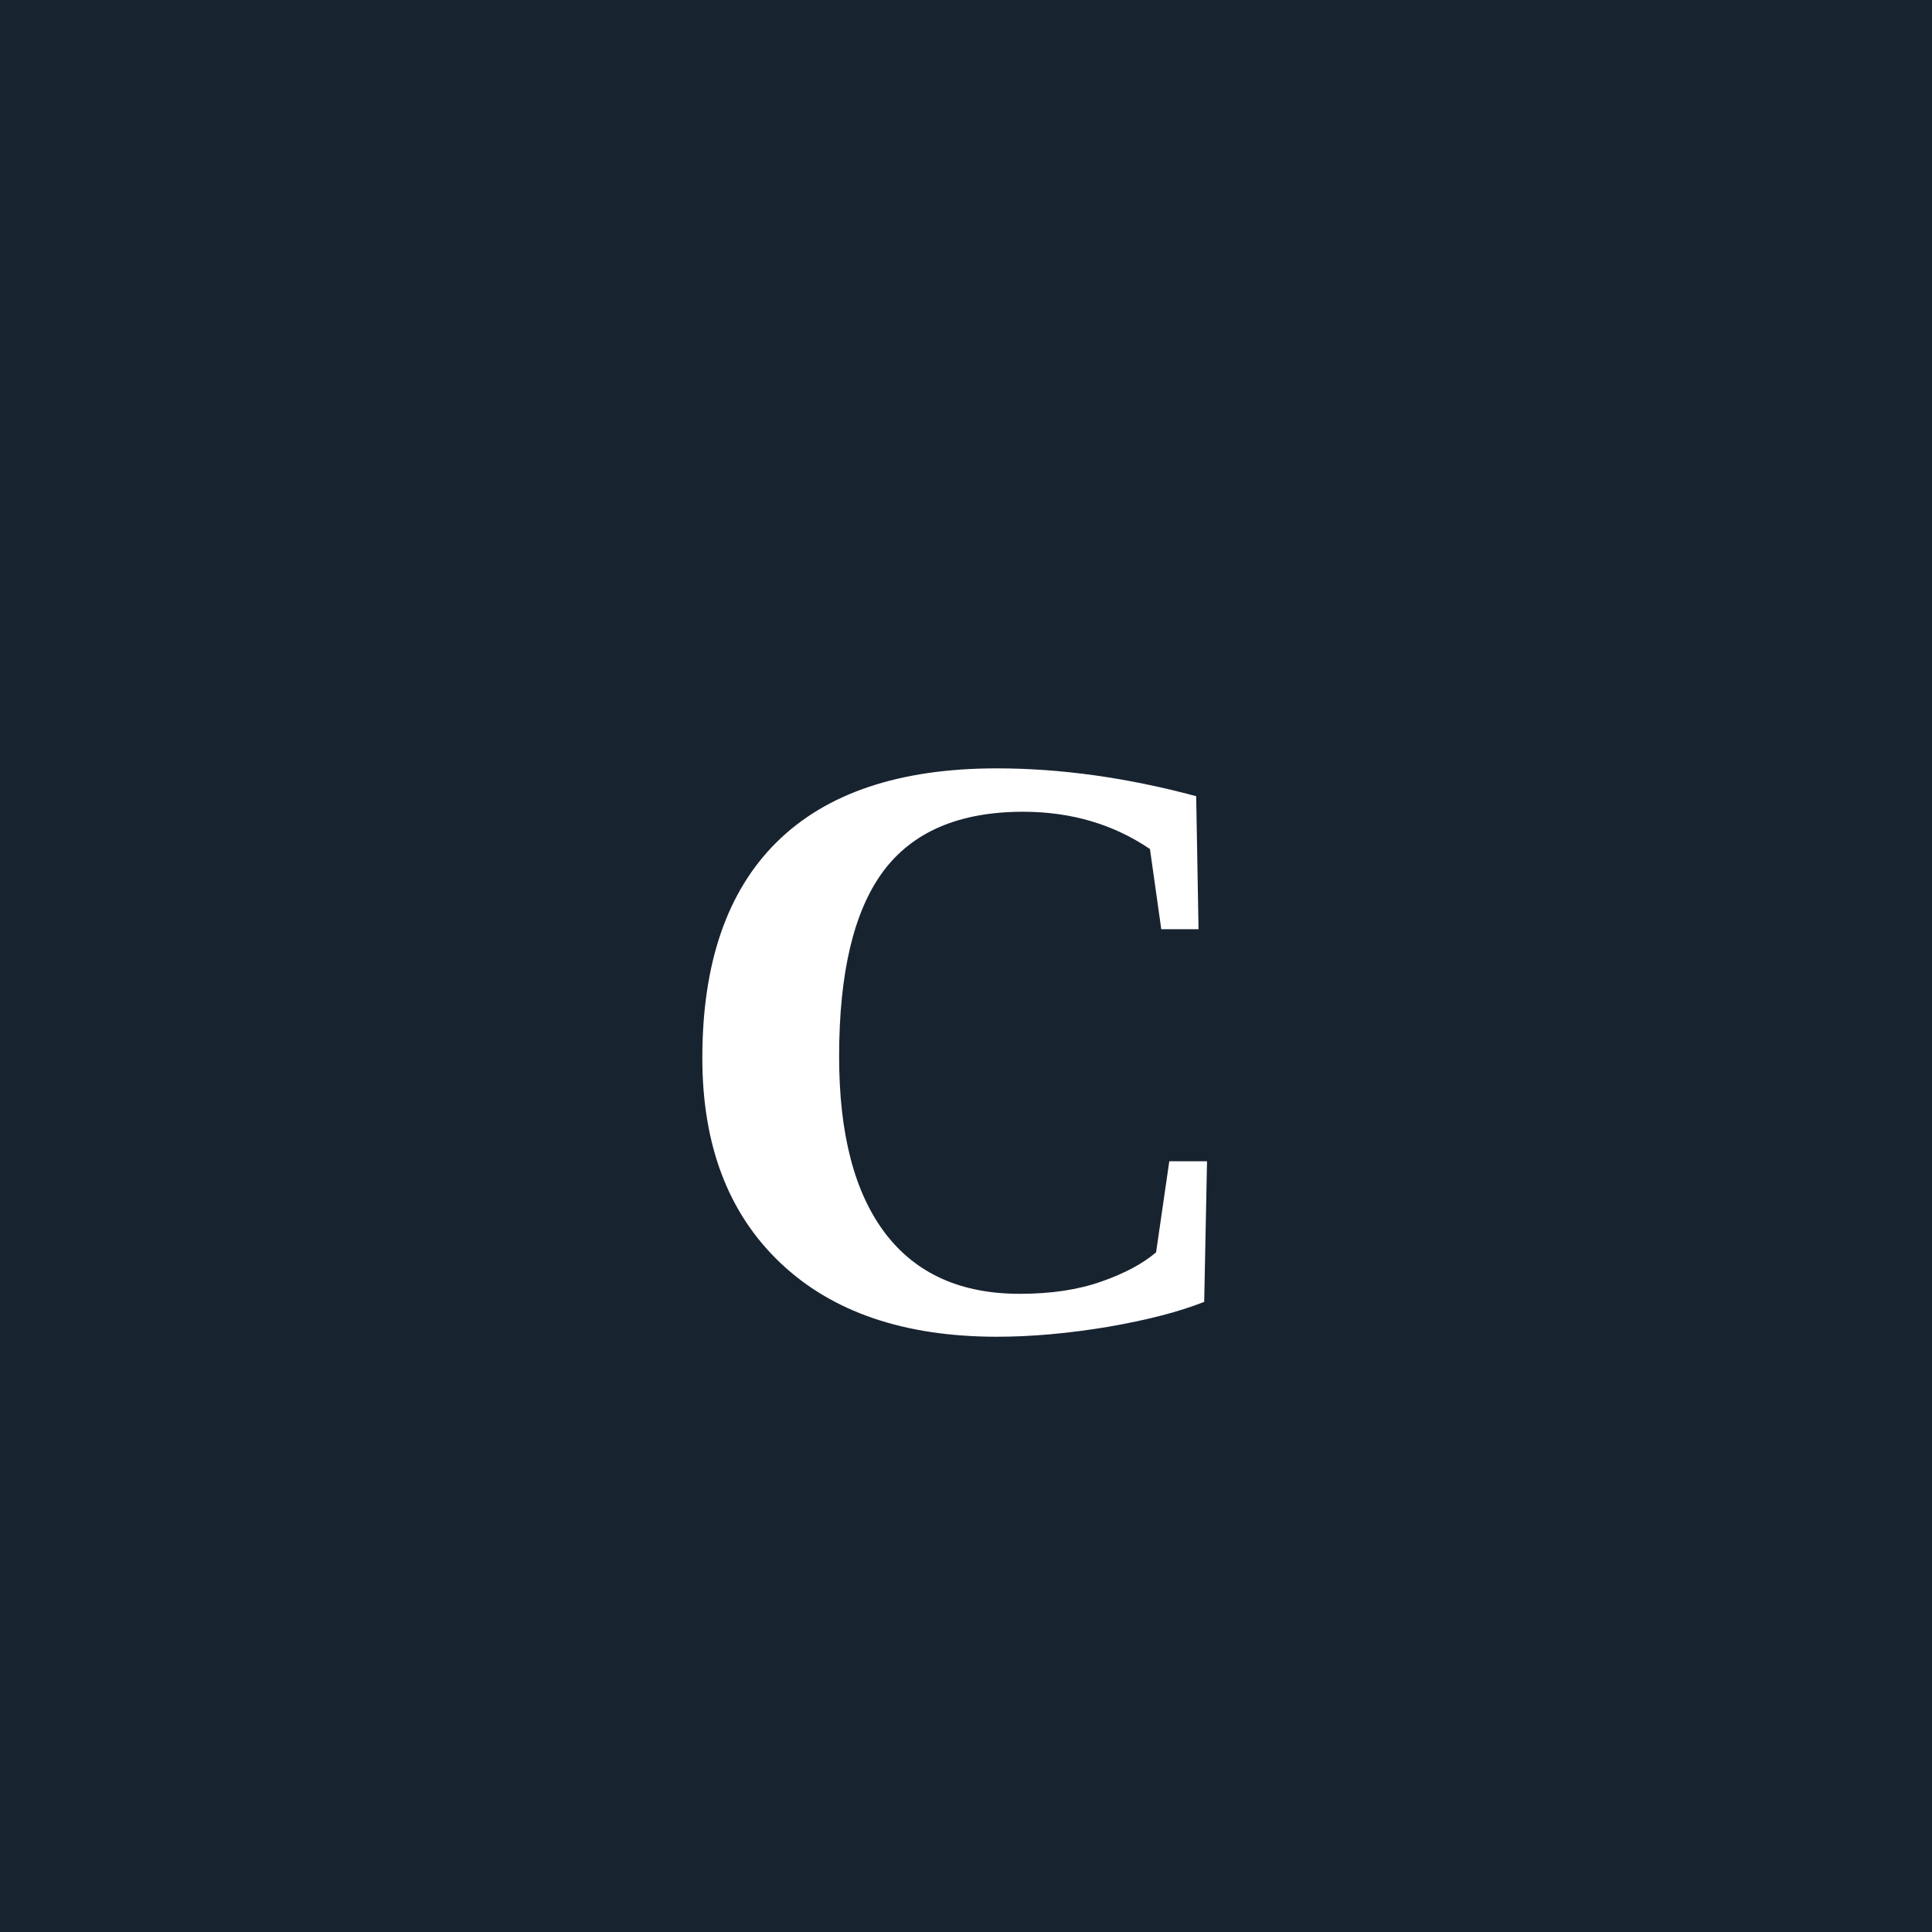
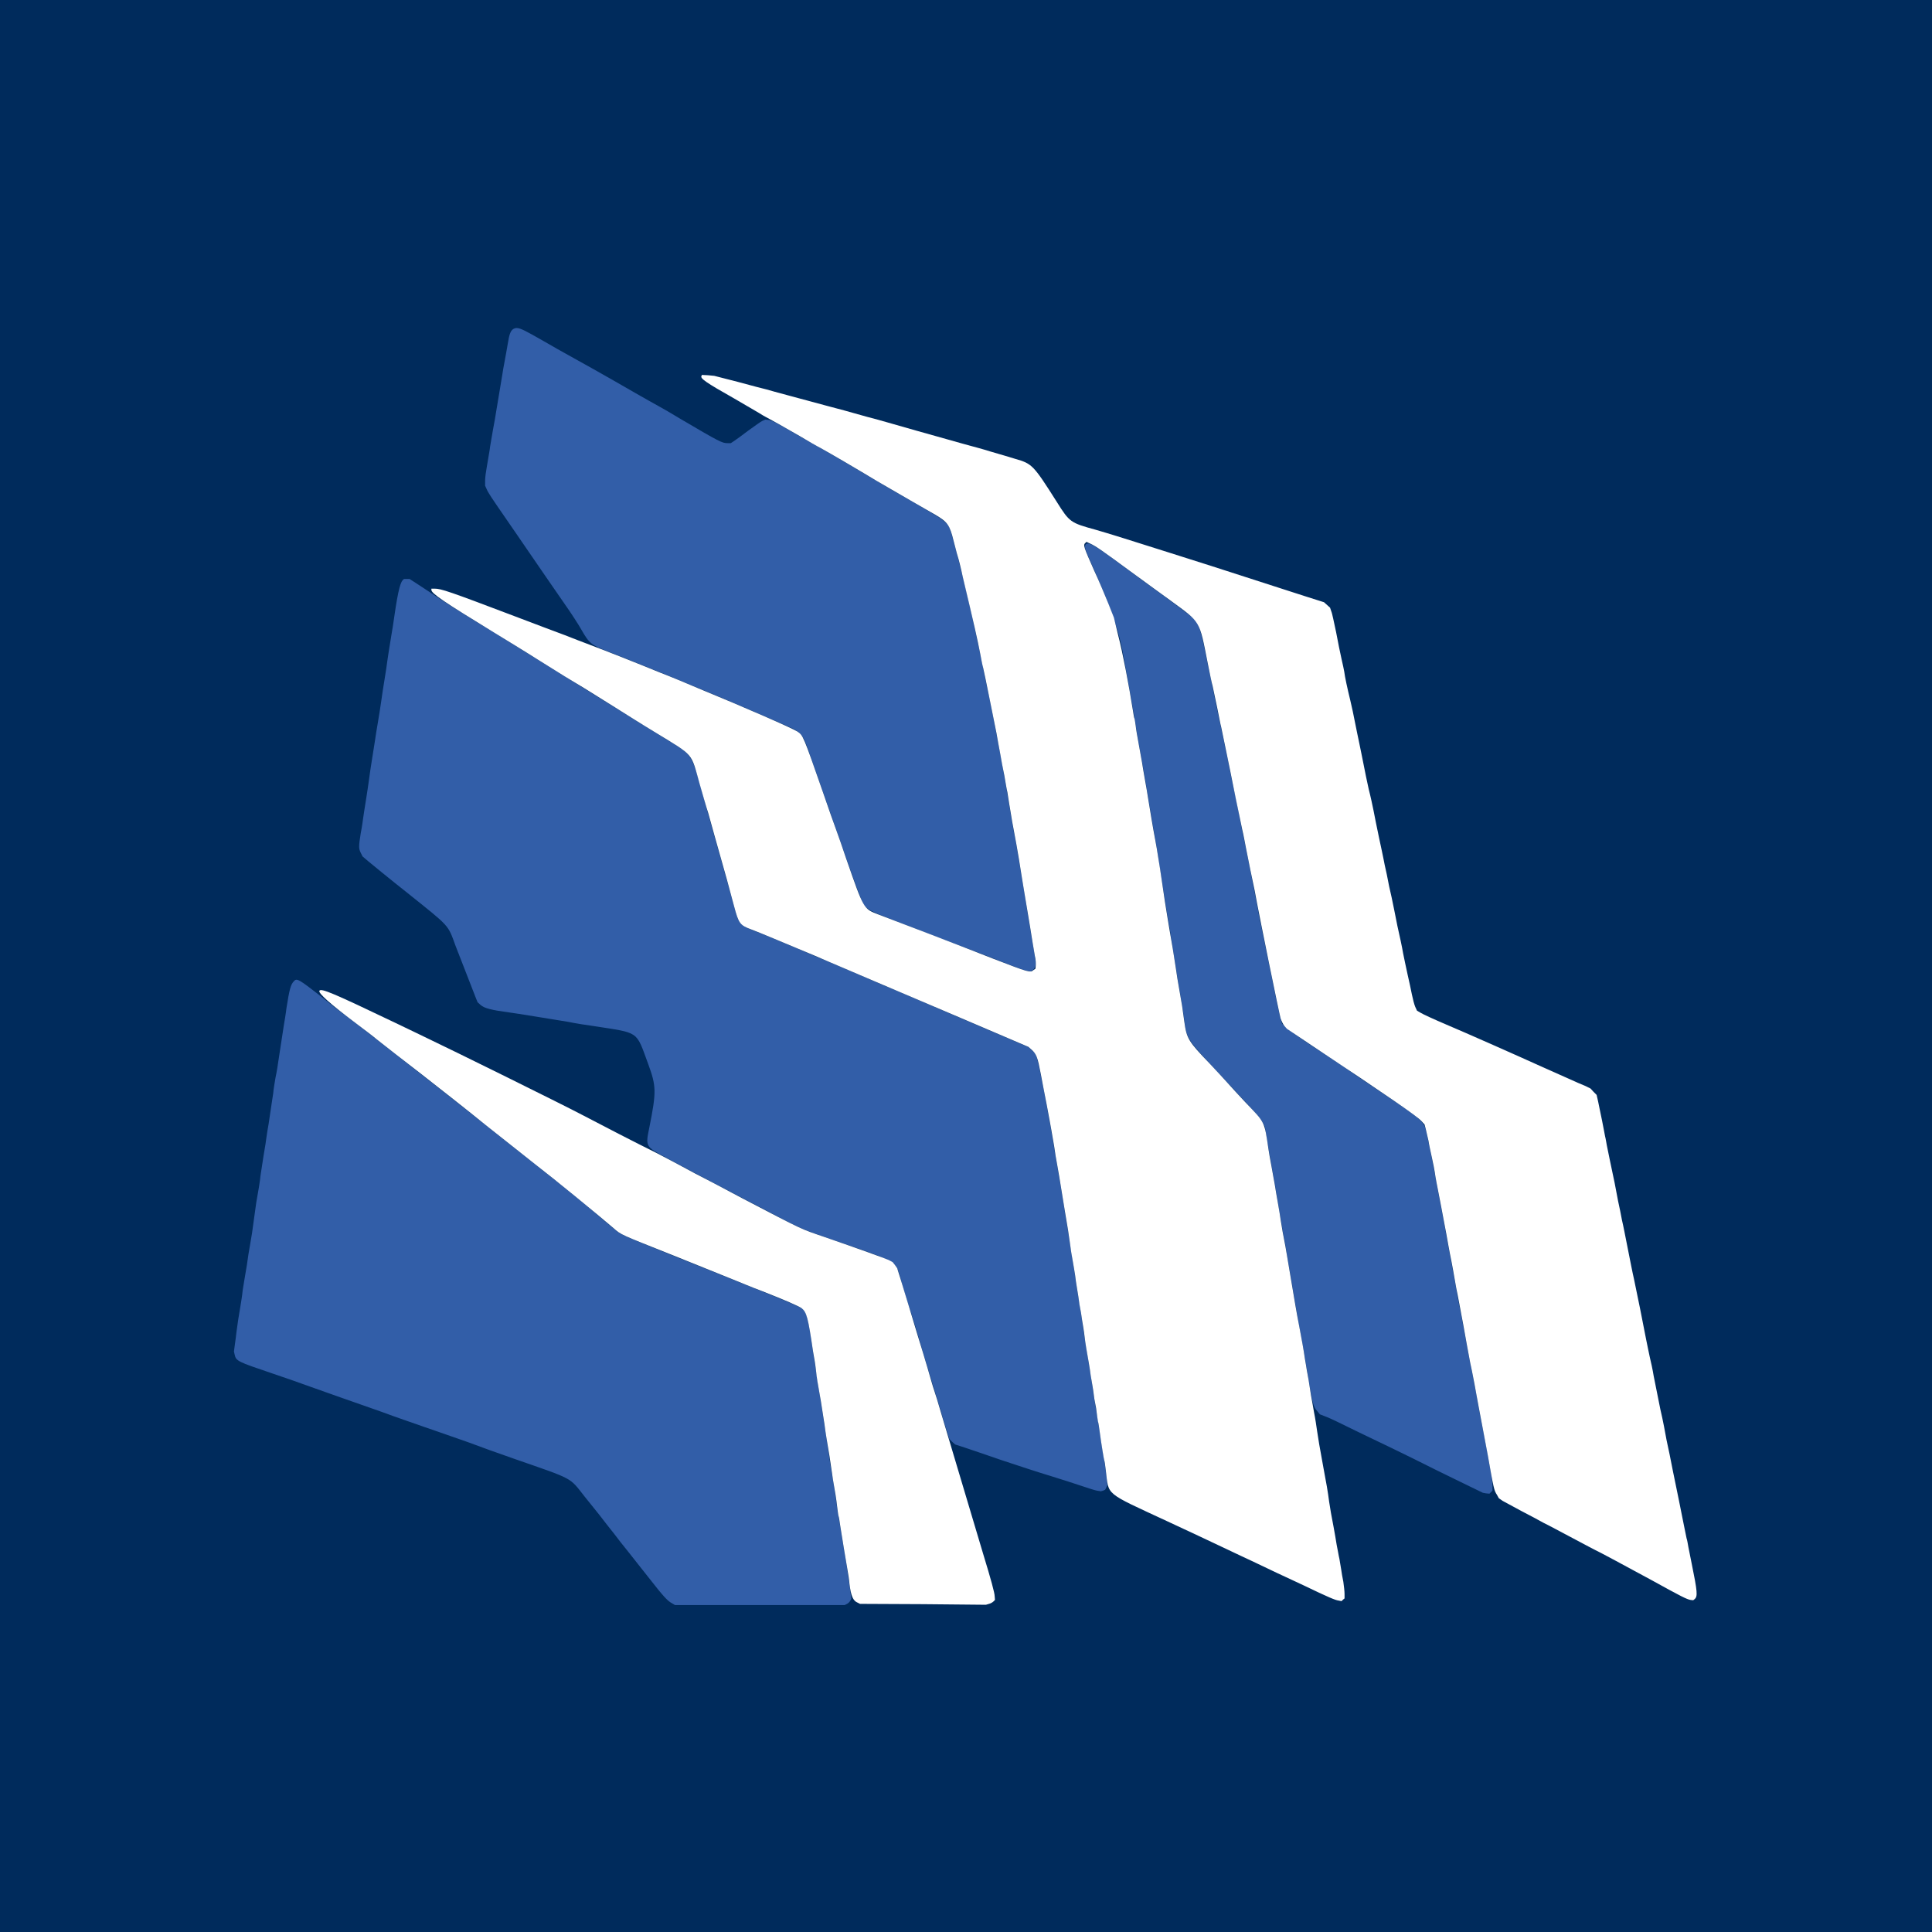
- <svg xmlns="http://www.w3.org/2000/svg" viewBox="0 0 64 64" role="img" aria-label="Les Chutes">
-   <rect width="64" height="64" fill="#182330" />
-   <text x="32" y="44" text-anchor="middle" font-family="Georgia, 'Times New Roman', serif" font-size="28" font-weight="700" fill="#FFFFFF">C</text>
+ <svg xmlns="http://www.w3.org/2000/svg" viewBox="-56.3 -87.4 640 640" role="img" aria-label="Les Chutes">
+   <rect x="-56.3" y="-87.4" width="640" height="640" fill="#002B5C" />
+   <path fill="#325EA8" d="M113.9 21.5c-1 .5-1.5 1.7-2 5c-.3 1.6-.7 4.2-1 5.6c-.3 1.5-.7 3.8-.9 5.2c-.2 1.3-.7 4.3-1.1 6.6c-.4 2.3-.8 4.7-.9 5.4c-.1 .6-.5 3.2-1 5.7c-.4 2.5-1 5.5-1.1 6.7c-.2 1.3-.6 3.6-.9 5.3c-.3 1.6-.6 3.8-.6 4.7l0 1.8l.5 1.1c.5 1.2 1.2 2.3 7.5 11.4c12.2 17.8 14.7 21.4 18.3 26.6c2.2 3.1 4.7 7 5.6 8.6c2.6 4.6 3.3 5.1 9.3 7.4c5.1 2 16.3 6.5 20.9 8.4c2.4 1 7.1 3 10.4 4.3c6.6 2.7 27.9 11.9 29.7 12.8c1.5 .8 2.7 2 3.4 3.3c.6 1.2 .9 2 4.5 12.4c1.2 3.3 3.1 8.9 4.4 12.5c1.2 3.5 3 8.4 3.8 10.8c3.9 11.3 6.5 18.2 7.1 19.2c1.2 1.6 2.6 2.3 10.1 5.2c3.9 1.5 10.4 4 14.5 5.6c4 1.6 9.3 3.5 11.6 4.4c2.4 .9 7.1 2.7 10.6 4.1c3.5 1.4 6.9 2.6 7.4 2.6l1 .2l.6-.3c.4-.2 .8-.7 1-1.3l.3-1l-.5-3.1c-.3-1.8-.9-5.2-1.3-7.7c-.4-2.5-.9-5.4-1.1-6.6c-.2-1.2-.5-3.2-.7-4.5c-.2-1.3-.9-5.1-1.4-8.4c-1.6-9.7-2-11.9-2.4-13.6c-.2-.9-.6-3.5-1-5.8c-.9-5.6-2.4-14.3-3.6-20.5c-.5-2.8-1.4-7.5-2-10.5c-.6-2.9-1.2-6.1-1.4-7.1c-.2-1-.8-3.7-1.3-6c-1.3-6.6-2.5-12.3-4.9-23.1c-2.1-9.4-6.2-25.5-7-27.3c-.8-1.9-2.3-3-8.9-6.8c-6.3-3.6-14.8-8.5-24.3-14.2c-2.9-1.7-6.8-4-8.6-5c-1.8-1-5.5-3.1-8.3-4.7c-6.4-3.8-8.7-5-9.9-5.2l-1.1-.1l-.9 .4c-.5 .2-2.6 1.7-4.8 3.3c-2.1 1.6-4.3 3.2-4.8 3.5l-.9 .6l-1.1 0c-1.8 0-2.6-.4-15.7-8.1c-2.6-1.6-5.9-3.5-7.2-4.2c-1.4-.8-4.9-2.7-7.8-4.4c-9.5-5.5-19.7-11.2-25.5-14.4c-3.1-1.8-7-4-8.6-4.9c-3.6-2-4.9-2.5-6-1.9zM303.4 92.9c-.5 .5-.3 1.5 .6 3.6c7.2 16.2 10 23.8 11.5 31.5c.9 4.6 4.1 22.9 4.4 24.6c.1 1.1 .6 4.1 1.1 6.8c.5 2.7 1.1 5.9 1.3 7.1c.2 1.2 .6 3.6 .9 5.1c.2 1.6 .6 3.9 .8 5c.2 1.2 .9 5.2 1.5 8.9c1.2 6.6 1.7 10 3 18.4c1.4 9 1.7 10.5 2.1 13.1c.3 1.5 .8 4.3 1 6.1c.3 1.9 .8 4.7 1 6.3c.3 1.6 .8 4.7 1.1 6.9c.4 2.2 1 5.9 1.4 8.3c.4 2.4 .8 5 .9 5.8c.7 6 1.1 6.6 9 15.1c4.2 4.5 9.8 10.6 14 15.1c1.3 1.5 2.7 3.2 3 3.9l.7 1.3l.7 4.4c.4 2.4 1.1 6.4 1.6 9.1c.9 4.7 1 5.7 2.4 14c.4 2.4 1.1 6.4 1.5 8.7c.5 2.3 1 5.2 1.1 6.4c.2 1.2 .7 4 1.1 6.2c.4 2.3 1 6 1.4 8.3c.4 2.3 1.1 6.4 1.6 9.2c1.3 6.7 2 11 2.9 16.5c1.4 8.6 1.7 10 3.1 11.5l.8 1l2.3 .9c1.3 .5 4.2 1.9 6.4 3c2.3 1.1 6.5 3.2 9.3 4.5c2.8 1.3 8.7 4.2 13 6.3c4.3 2.2 11.3 5.6 15.4 7.6l7.6 3.7l1.1 .2l1.1 .1l.5-.5l.5-.5l0-1.6c0-.9-.3-3.3-.7-5.4c-.4-2-.9-4.8-1.1-6.2c-.3-1.3-.8-4.4-1.3-6.7c-1.2-6.1-1.8-9.2-2.2-11.9c-.3-1.3-.9-4.5-1.4-7.2c-.6-2.7-1.6-8.3-2.4-12.5c-.8-4.2-1.4-7.7-1.5-7.8c0-.1-.4-2.2-.9-4.6c-.4-2.5-1.1-6.5-1.6-9c-.5-2.5-1.4-7.3-2-10.7c-.6-3.5-1.5-8.3-2-10.7c-.5-2.4-1.1-6-1.5-8c-.6-3.6-2.2-11.4-3.1-15.7c-1.1-4.6-.6-4.2-17-15.2c-3.5-2.3-8.1-5.4-10.1-6.9c-2.1-1.4-7.2-4.8-11.4-7.5c-4.2-2.8-8-5.5-8.5-6.1l-1-1l-.5-1.7c-.3-1-1.8-8.1-3.4-16c-1.6-7.8-3-14.6-3.1-15.1c-.2-.5-.6-2.8-1-5.1c-.9-4.7-4.1-21.3-5.2-26c-.3-1.7-1.2-6.1-1.9-9.8c-.8-3.8-1.6-7.5-1.8-8.4c-.2-.9-.7-3.3-1.1-5.5c-.4-2.1-1.1-5.1-1.4-6.7c-.6-2.7-1.7-7.7-4.9-23.3c-2.7-13.4-3.2-14.9-5-16.6c-.9-.9-8.6-6.6-15.4-11.5c-2.3-1.7-6.9-5.1-10.2-7.5c-7.5-5.5-9.2-6.4-10.1-5.6zM77.1 104.8c-1 1.1-1.8 4.9-3.3 15.5c-.2 1.3-.7 4.1-1 6.1c-.3 2-.7 4.3-.8 5.2c-.1 .9-.5 3.6-.9 6c-.4 2.4-.9 5.6-1.1 7.2c-.2 1.5-.7 4.6-1.1 7c-.4 2.3-.8 4.8-.9 5.6c-.1 .7-.5 3.3-.9 5.7c-.4 2.4-.9 5.7-1.1 7.3c-.2 1.6-.7 4.9-1.1 7.4c-.4 2.4-.8 5.1-.9 5.8c-.1 .8-.4 3-.8 5c-.7 4.4-.7 5.1 0 6.5l.6 1.2l2 1.7c1.1 .9 6.9 5.7 13 10.5c14.1 11.3 13.2 10.3 15.8 17.4c2 5.2 5.9 15.1 6.7 17.2l.6 1.5l1 .9c1.2 1.1 3.6 1.7 9.6 2.5c1.7 .2 13.9 2.2 19.4 3.1c2.4 .5 6.2 1.1 8.5 1.4c15.3 2.4 13.9 1.4 18 12.5c2.7 7.4 2.8 9.1 .4 21.1c-1.3 6.3-1.3 6.3 5.4 9.9c5.5 3 7.9 4.3 26.8 14.2c3.2 1.6 8.1 4.2 10.9 5.7c6.2 3.3 8.4 4.2 15.9 6.8c24.9 8.6 22.4 7 24.8 15.6c.6 1.9 1.5 4.8 2 6.5c1.3 3.7 3.1 9.7 5 16.3c.9 2.9 2.2 7.3 3 9.9c.8 2.6 2 6.6 2.7 8.8c.6 2.2 1.5 5.2 2 6.7l.9 2.8l.9 .9l1 .9l3.1 1c1.7 .6 7.2 2.4 12.3 4.2c5.1 1.7 12.4 4.1 16.1 5.2c3.8 1.2 8.6 2.7 10.6 3.4c2 .7 4.3 1.4 4.9 1.5l1.3 .2l.7-.2l.7-.3l.4-.8l.3-.7l-.3-3.2c-.2-1.7-.5-3.9-.7-4.9c-.3-1.6-.7-4-2.1-13.5c-.3-1.8-.7-4.1-.9-5.2c-.2-1.1-.5-2.8-.6-3.8c-.1-1-.4-2.8-.6-4c-.2-1.2-.6-3.8-.9-5.7c-.3-2-.7-4.4-.9-5.4c-.2-1-.6-3.9-1-6.4c-.3-2.5-.8-5.8-1.1-7.4c-.8-4.5-1.2-7.2-1.4-8.7c-.1-.8-.5-3.6-1-6.4c-.4-2.7-.9-5.6-1-6.4c-.1-.7-.3-2.2-.5-3.2c-.2-1-.6-3.7-1-6c-.3-2.3-.8-5.1-1-6.3c-.4-2.6-.8-4.5-2.4-14.1c-2-12.4-5.3-29.4-6-31.3l-.5-1.3l-1.1-.9l-1-1l-21.8-9.3c-11.9-5.1-23.5-10.1-25.8-11c-2.3-1-7.7-3.3-12.1-5.2c-4.4-1.9-9.4-4-11.2-4.7c-1.7-.8-6.2-2.7-10.1-4.3c-3.8-1.6-8.4-3.5-10.1-4.1c-4.7-1.9-5-2.3-6.5-8c-.8-2.9-3-10.9-4.7-16.8c-1.9-6.7-4.4-15.5-5.2-18.6c-4.3-15.5-3.7-14.6-12.1-19.7c-2.8-1.7-7.9-4.9-11.4-7c-3.4-2.2-9.3-5.8-13-8.1c-3.7-2.3-11.9-7.4-18.2-11.3c-6.4-4-13.7-8.5-16.3-10.1c-9.3-5.6-15-9.2-22.9-14.5l-3.7-2.4l-1 0l-.9 0l-.4 .4zM41 237.7c-1 1.1-1.4 2.5-2.4 8.8c-.2 1.9-.7 4.6-.9 5.9c-.9 5.8-1.3 8.5-1.7 11.1c-.2 1.5-.6 4.1-1 5.9c-.3 1.7-.7 4.1-.8 5.4c-.3 2.1-.5 3.1-1.5 10c-.3 1.6-.6 3.6-.7 4.3c-.1 .8-.5 3.7-1 6.4c-.4 2.8-.9 5.7-1 6.5c-.1 1.5-.9 6.2-1.4 8.9c-.1 .8-.4 2.8-.6 4.3c-.2 1.5-.6 4.2-.8 5.8c-.3 1.7-.8 4.9-1.2 7.1c-.3 2.3-.8 5.4-1.1 7c-.3 1.6-.6 3.8-.8 4.9c-.2 2.1-.7 5-1.5 9.8c-.2 1.5-.5 3.4-.6 4.3c-.1 .9-.3 2.7-.5 3.9l-.3 2.3l.2 .9c.5 2.3 .8 2.4 12.6 6.4c3.6 1.2 9.9 3.4 14 4.9c7 2.5 9.9 3.5 21.3 7.5c2.4 .9 6.9 2.5 9.8 3.5c3 1.1 7.3 2.5 9.5 3.3c2.3 .8 6.9 2.4 10.3 3.6c3.4 1.3 10.1 3.7 15 5.4c20.1 7 18.3 6 23.5 12.6c1.4 1.7 3.6 4.5 4.9 6.1c1.3 1.7 3.4 4.4 4.7 6c1.2 1.6 3.3 4.3 4.7 6c1.3 1.7 4.4 5.5 6.8 8.6c5 6.4 6.3 7.8 7.8 8.6l1 .6l28.1 0l28.1 0l.8-.4c.4-.2 .9-.7 1.1-1.1l.3-.6l-.4-3.2c-.6-4.3-1.3-9.1-1.9-12.5c-.3-1.5-.7-4.3-1-6.1c-.3-1.9-.7-4.2-.9-5.3c-.2-1-.4-2.4-.5-3.1c-.2-1.6-1-7.2-1.5-9.9c-.2-1.1-.5-3.3-.8-4.7c-.2-1.5-.5-3.7-.7-4.9c-.3-2-.9-6.1-2-13.1c-.2-1.3-.6-3.6-.8-5.1c-.3-1.6-.7-4.1-.9-5.7c-.2-1.5-.6-4.2-.9-5.8c-.3-1.7-.7-4.7-1-6.7c-.7-4.9-1.4-7.9-2-8.9c-1.1-1.7 1.5-.5-42.9-18.3c-16.6-6.7-17.9-7.2-19.5-8.5c-2.1-1.7-6.5-5.4-8.2-6.9c-2.7-2.3-12-9.9-16.7-13.5c-2.2-1.8-5.7-4.5-7.7-6.1c-8-6.4-26.2-20.8-33.3-26.3c-1.8-1.4-6.4-5-10.2-8c-3.8-3-9-7-11.6-9c-2.6-1.9-7.2-5.4-10.1-7.8c-7.6-5.9-8.2-6.3-9.2-5.1z" />
+   <path fill="#FFFFFF" d="M176.1 37.1c-.6 .8 1.4 2.2 10.8 7.5c3.9 2.3 8.3 4.8 9.7 5.7c1.5 .8 3.8 2.1 5.1 2.8c1.4 .8 4.6 2.6 7 4c2.5 1.5 5.6 3.3 6.8 3.9c1.3 .7 4.9 2.8 8 4.6c3.2 1.9 8 4.7 10.6 6.3c7.2 4.2 16.6 9.6 19.4 11.2c4.1 2.4 4.8 3.4 6.1 8.7c.5 1.8 1 4 1.3 4.9c.3 .9 1.1 4 1.7 6.9c3.8 15.9 4.9 20.9 5.8 25.5c.3 1.6 .7 3.8 1 4.8c.5 2.1 3.3 16.1 4.4 21.6c.3 1.9 .9 4.9 1.2 6.6c.3 1.8 .9 5.1 1.4 7.4c.4 2.3 .8 4.8 1 5.5c.1 .7 .4 2.4 .6 3.8c.2 1.3 .7 4 1 6c1.2 6.3 1.7 9.2 2.2 12.2c1.1 7.1 1.8 11 2.3 14.1c.5 3 1.1 6.5 1.5 9c.5 3.3 1.1 6.7 1.5 9.1c.3 1.2 .4 2.7 .3 3.3l-.1 1l-.6 .4c-1.1 1-1.4 .9-13.6-3.8c-3-1.2-12.3-4.8-20.6-8c-8.3-3.2-16.1-6.1-17.3-6.6c-4.9-1.9-4.7-1.6-10.6-18.5c-1.1-3.3-2.6-7.6-3.3-9.5c-.7-1.9-2.7-7.5-4.4-12.5c-6.6-18.9-6.5-18.7-8.5-20.1c-1.7-1.1-17-7.8-32.8-14.3c-4-1.7-9.5-4-12.4-5.1c-6.3-2.6-18.9-7.6-23.5-9.3c-1.8-.7-5.6-2.1-8.3-3.2c-2.8-1-10.3-3.9-16.7-6.3c-21.6-8.2-24.3-9.1-26.4-9.1l-1.1 0l0 .4c0 1.2 4.2 4 20.7 14.1c3.1 1.9 10 6.1 15.2 9.4c5.2 3.3 11.9 7.4 14.8 9.1c2.9 1.8 7.4 4.6 10.1 6.3c2.7 1.7 8.7 5.5 13.5 8.4c12.9 7.9 11.6 6.4 14.6 17.1c.9 3.1 2.1 7.4 2.8 9.5c1 3.6 2.4 8.7 6.2 22.1c.9 3.2 1.9 7.2 2.4 8.9c1.5 5.6 1.9 6.2 5.7 7.6c2 .7 14.3 5.9 20.8 8.6c2 .9 6.1 2.6 9.1 3.9c3 1.3 8 3.4 11 4.7c3 1.3 15.7 6.7 28.2 12l22.7 9.7l1 .9c1.6 1.4 2 2.4 3.1 8.2c.3 1.8 1.2 6.2 1.9 9.9c.7 3.6 1.4 7.6 1.6 8.7c.2 1.2 .6 3.5 .9 5.2c.2 1.6 .7 4.6 1.1 6.7c.4 2.1 .8 4.7 1 5.9c.7 4.4 1.2 7.2 1.5 9.2c1 5.9 1.2 7.1 1.5 9.4c.3 2.4 .7 5 1.5 9.4c.2 1.2 .5 3 .6 4.1c.2 1.1 .5 3.4 .8 5c.2 1.7 .6 4.1 .9 5.5c.2 1.4 .5 3.4 .7 4.5c.2 1.1 .4 2.7 .5 3.5c.1 .8 .3 2.4 .5 3.5c.6 3.5 1.2 6.7 1.5 9.2c.2 1.3 .5 2.9 .6 3.5c.1 .6 .3 1.8 .4 2.7c.1 .9 .3 2.3 .5 3.1c.2 .8 .4 2.2 .5 3.1c.1 .9 .3 2.2 .4 2.8c.2 .6 .4 2.2 .6 3.6c.5 3.8 1.4 9.2 1.5 9.4c.1 .1 .3 1.5 .5 3.2c1.1 8.6-.8 7.1 20.5 17c3.9 1.8 8.6 4 10.5 4.9c1.9 .9 5.9 2.8 8.9 4.2c2.9 1.4 6.8 3.2 8.5 4c1.7 .8 5.5 2.6 8.4 4c2.9 1.3 6.8 3.2 8.8 4.1c8.1 3.9 10.5 4.9 11.5 5l1 .2l.5-.5l.5-.4l0-1.5c0-.8-.2-2.6-.4-4c-.3-1.4-.6-3.2-.7-4c-.1-.7-.4-2.4-.6-3.6c-.3-1.2-.6-3.3-.9-4.6c-.5-3.2-1.6-9.1-1.9-10.6c-.1-.7-.4-2.4-.6-3.7c-.4-3.2-1-6.6-1.9-11.3c-1.3-7-1.7-9.5-2.1-12.2c-.2-1.4-.6-4.2-1-6.1c-.3-1.9-.8-4.4-1-5.6c-.6-4.1-1.1-6.9-1.4-8.4c-.1-.8-.4-2.4-.6-3.6c-.5-3.5-1.1-6.6-2-11.4c-.8-4.1-1.2-6.5-3.4-19.6c-.7-4.4-1.5-8.8-2-11.2c-.1-.7-.4-2.4-.6-3.6c-.2-1.3-.6-4-1-6.1c-.4-2.1-.8-4.7-1-5.9c-.2-1.1-.7-3.9-1.1-6.1c-.4-2.2-.9-4.8-1-5.7c-1.4-9.4-1.1-8.7-7.6-15.5c-2.1-2.2-4.7-5.1-5.8-6.3c-1.1-1.2-3.8-4.2-6-6.5c-7.2-7.5-7.7-8.3-8.5-14.1c-.2-1.5-.5-3.7-.7-5c-.9-5.3-1.2-7-1.6-9.3c-.3-2.3-.5-3.2-1.5-9.7c-.6-3.3-1.1-6.5-1.7-10c-.2-1.2-.6-3.7-.9-5.6c-.3-2-.8-5.3-1.1-7.4c-.3-2.1-.8-5.4-1.1-7.1c-.3-1.8-.7-4.5-1-5.9c-.8-4.2-1.7-9.7-2.4-14c-.2-1.2-.6-3.8-1-5.9c-.4-2.1-.8-4.7-1-5.9c-.2-1.1-.7-3.9-1.1-6.1c-.4-2.2-.9-4.9-1-6.1c-.2-1.2-.3-2.2-.4-2.3c-.1-.1-.3-1.3-.5-2.6c-1.3-8.2-3.4-19.3-4.9-25l-1.4-5.8l-1.9-4.8c-1.1-2.7-3.1-7.5-4.6-10.7c-3.5-7.9-3.8-8.6-2.9-9.3l.3-.3l1.3 .6c1.8 .8 4.2 2.5 12.9 8.9c4 2.9 10.1 7.4 13.6 9.9c10.2 7.5 9.5 6.3 12.4 20.9c.6 3.1 1.3 6.5 1.6 7.5c.2 1 .9 4.2 1.5 7.1c.6 2.9 1.1 5.7 1.3 6.3c.2 1 2.4 11.4 4.9 24c.8 3.9 1.8 8.5 2.1 10.1c.4 1.6 .9 4.4 1.3 6.4c.4 1.9 1 5 1.4 7c.4 1.9 1 4.9 1.4 6.7c1.6 8.9 8.2 41.1 8.6 42.4c.3 .9 .8 2 1.3 2.6l.8 .9l8.5 5.7c25.4 16.9 34.7 23.3 36.1 24.9l1 1.1l.4 1.5c.2 .8 .6 2.5 .9 3.9c.2 1.4 .8 4 1.2 5.9c.4 1.8 .8 3.9 .9 4.6c.1 .7 .3 2 .5 3c.7 3.6 2.4 12.4 3.3 17.3c.5 2.7 1 5.7 1.2 6.6c.5 2.3 1.6 8.4 2.1 11.4c.3 1.3 .7 3.6 1 5.1c.3 1.4 .8 4.5 1.3 6.9c.8 4.5 1.7 9.5 2.3 12.6c.7 3.1 2.1 10.6 2.8 14.6c.4 2.1 1 5.4 1.4 7.4c.4 2.1 1.1 5.9 1.6 8.5c2 11.3 2.1 11.9 3.1 13.4l.6 1.1l1.3 .9c.7 .4 3.5 1.9 6.1 3.3c2.7 1.4 6.1 3.2 7.5 4c1.5 .7 5.9 3.1 9.9 5.2c3.9 2.1 7.2 3.8 7.2 3.8c.2 0 11 5.8 18.9 10.1c9.4 5.2 11.4 6.2 12.6 6.4l.9 .1l.5-.4c1-.9 .9-2.4-1-11.7c-.4-2-.9-4.4-1.1-5.5c-.2-1.1-.4-2.4-.6-2.9c-.1-.5-1.3-6.3-2.6-12.9c-1.4-6.6-2.7-13.3-3-14.8c-.8-3.6-1.3-6.1-1.9-9.5c-.3-1.5-.8-4-1.2-5.6c-.8-3.9-1.4-7-2.2-11c-.3-1.9-.9-4.7-1.3-6.3c-.3-1.5-.9-4.2-1.2-5.8c-.9-4.8-3.1-15.7-4-19.9c-.5-2.1-1.4-6.8-2.1-10.3c-.7-3.5-1.5-7.7-1.9-9.3c-.3-1.7-.9-4.6-1.3-6.4c-.6-3.4-1.5-7.9-2.7-13.4c-.3-1.6-.8-3.8-1-4.9c-.2-1-.4-2.4-.6-3.1c-.1-.7-.6-3-1-5.2c-.5-2.2-1-5-1.3-6.3l-.5-2.2l-1-1l-1-1.1l-1.6-.8c-1-.4-3.8-1.6-6.4-2.8c-2.5-1.1-5.8-2.6-7.2-3.2c-8.8-4-26.2-11.7-32.6-14.4c-4-1.7-7.9-3.5-8.5-3.9l-1.2-.7l-.6-1.3c-.3-.7-.8-2.6-1.1-4.1c-.3-1.5-.9-4.4-1.4-6.5c-.5-2.1-1.1-5.3-1.5-7.1c-.3-1.9-1.2-6-1.9-9.1c-.6-3.2-1.5-7.4-1.9-9.4c-.5-2-1.2-5.4-1.6-7.6c-.5-2.2-1-4.5-1.1-5.2c-.1-.6-.8-3.8-1.5-7.1c-.7-3.3-1.5-7.3-1.8-8.9c-.3-1.5-1-4.8-1.6-7.1c-.5-2.3-1.3-6-1.7-8.2c-.4-2.2-1.1-5.3-1.4-6.9c-.3-1.6-1-4.6-1.4-6.8c-.4-2.1-1.1-5.5-1.6-7.5c-1-4.1-1.8-7.8-2-9.5c-.1-.6-.5-2.5-.9-4.2c-.4-1.7-1.2-5.7-1.8-8.9c-.7-3.2-1.3-6.3-1.6-6.9l-.4-1.2l-1-.9l-1-.9l-6.3-2c-29.4-9.5-38.1-12.3-45.5-14.6c-4.7-1.5-11.4-3.6-14.9-4.7c-3.5-1.1-7.5-2.3-8.9-2.7c-8.4-2.3-8.7-2.5-12.9-9.2c-7.8-12.3-8.2-12.7-13.8-14.3c-1.6-.5-5.3-1.6-8.1-2.4c-2.8-.9-6.7-1.9-8.5-2.4c-1.9-.5-9.1-2.6-16-4.5c-7-2-14.3-4.1-16.4-4.6c-2.1-.6-5.4-1.5-7.5-2.1c-3.5-.9-6.7-1.8-19-5.1c-2.9-.8-6-1.6-6.9-1.9c-.9-.2-5.1-1.3-9.5-2.5l-7.8-2l-2.1-.2l-2-.1l-.1 .3zM49.5 240.8c-.4 .8 3.5 4.3 12 10.7c2.9 2.2 6.1 4.6 7 5.4c2.1 1.7 9.6 7.5 14.9 11.6c5 3.9 15.7 12.3 21.2 16.8c7.4 5.9 12.8 10.1 16.4 13c6.5 5 19.8 15.9 25.9 21.1c2.6 2.3 2.1 2 19.9 9.1c8.5 3.4 17.3 7 19.6 7.9c2.3 .9 6.5 2.7 9.5 3.8c7.9 3.1 12.5 5.1 13.4 5.8c1.6 1.3 2.1 3.1 3.7 14.1c.2 1.3 .5 2.9 .6 3.5c.1 .7 .3 1.9 .4 2.9c.1 1 .3 2.7 .5 3.8c.8 4.4 1.4 8 2.3 14c.2 1.5 .5 3.7 .7 4.8c.9 5.3 1.2 7.1 1.5 9.4c.2 1.4 .5 3.2 .6 4.1c.8 4.5 1.1 6.4 1.4 9c.2 1.6 .4 3.1 .5 3.3c.1 .2 .3 1.5 .5 2.9c.4 2.6 1.9 11.8 2.5 15.2c.2 1.1 .5 3 .6 4.3c.5 4 1.2 5.6 2.7 6.2l.8 .4l20.9 .1l20.8 .2l1-.3c.5-.1 1.2-.5 1.5-.8l.5-.5l-.1-1.2c0-1.1-1.2-5.5-3.8-14c-5.9-19.7-11-36.8-13.5-45.2c-1.2-4.2-2.5-8.4-2.8-9.2c-.3-.8-1.2-4-2.1-7.1c-.9-3.1-2.4-8-3.3-10.9c-.9-2.9-2.3-7.7-3.2-10.6c-.9-3-2.1-6.8-2.6-8.5l-1-3.2l-.7-1l-.8-1l-1.3-.7c-1.3-.6-9.9-3.7-21.2-7.6c-8.4-2.9-6.5-2-27.4-12.9c-5.8-3.1-12.8-6.8-15.6-8.2c-2.8-1.5-5.2-2.8-5.4-2.9c-.1-.1-3.4-1.8-7.2-3.8c-7.3-3.6-18.5-9.4-24.4-12.5c-6.4-3.4-44.1-22-51.3-25.4c-.9-.4-5.7-2.8-10.8-5.2c-20.9-10-24.7-11.6-25.3-10.7z" />
</svg>
